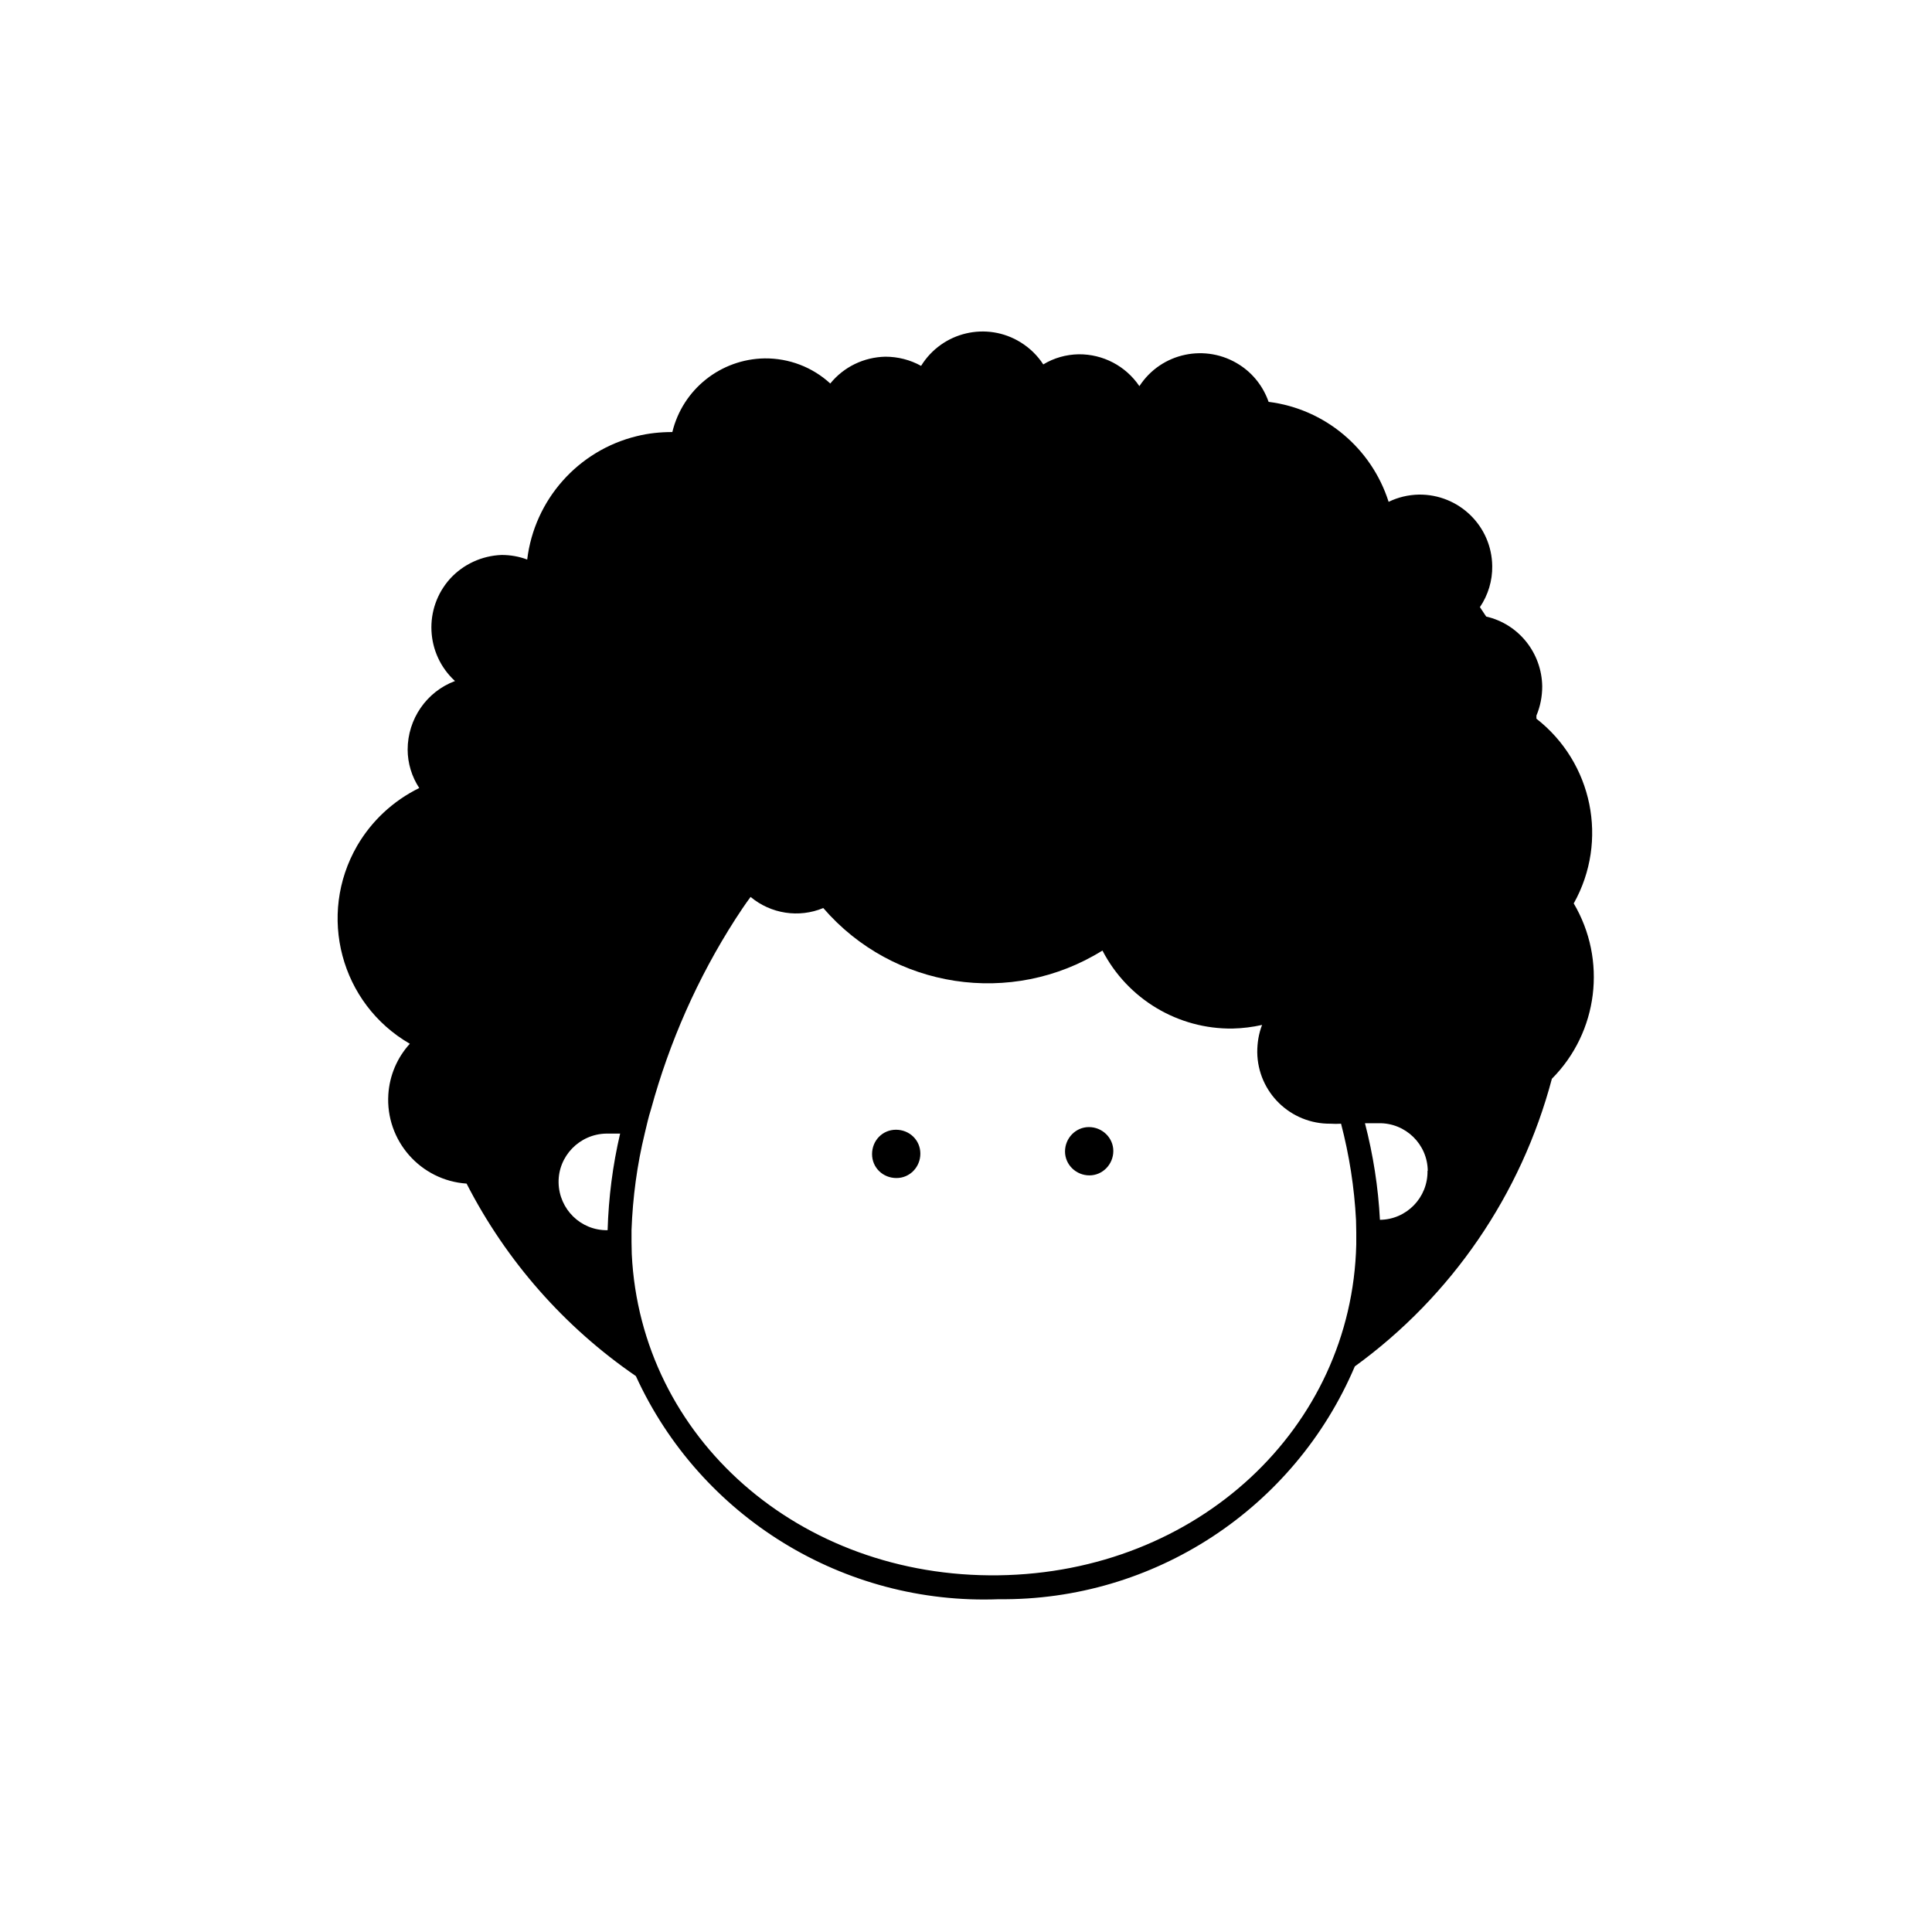
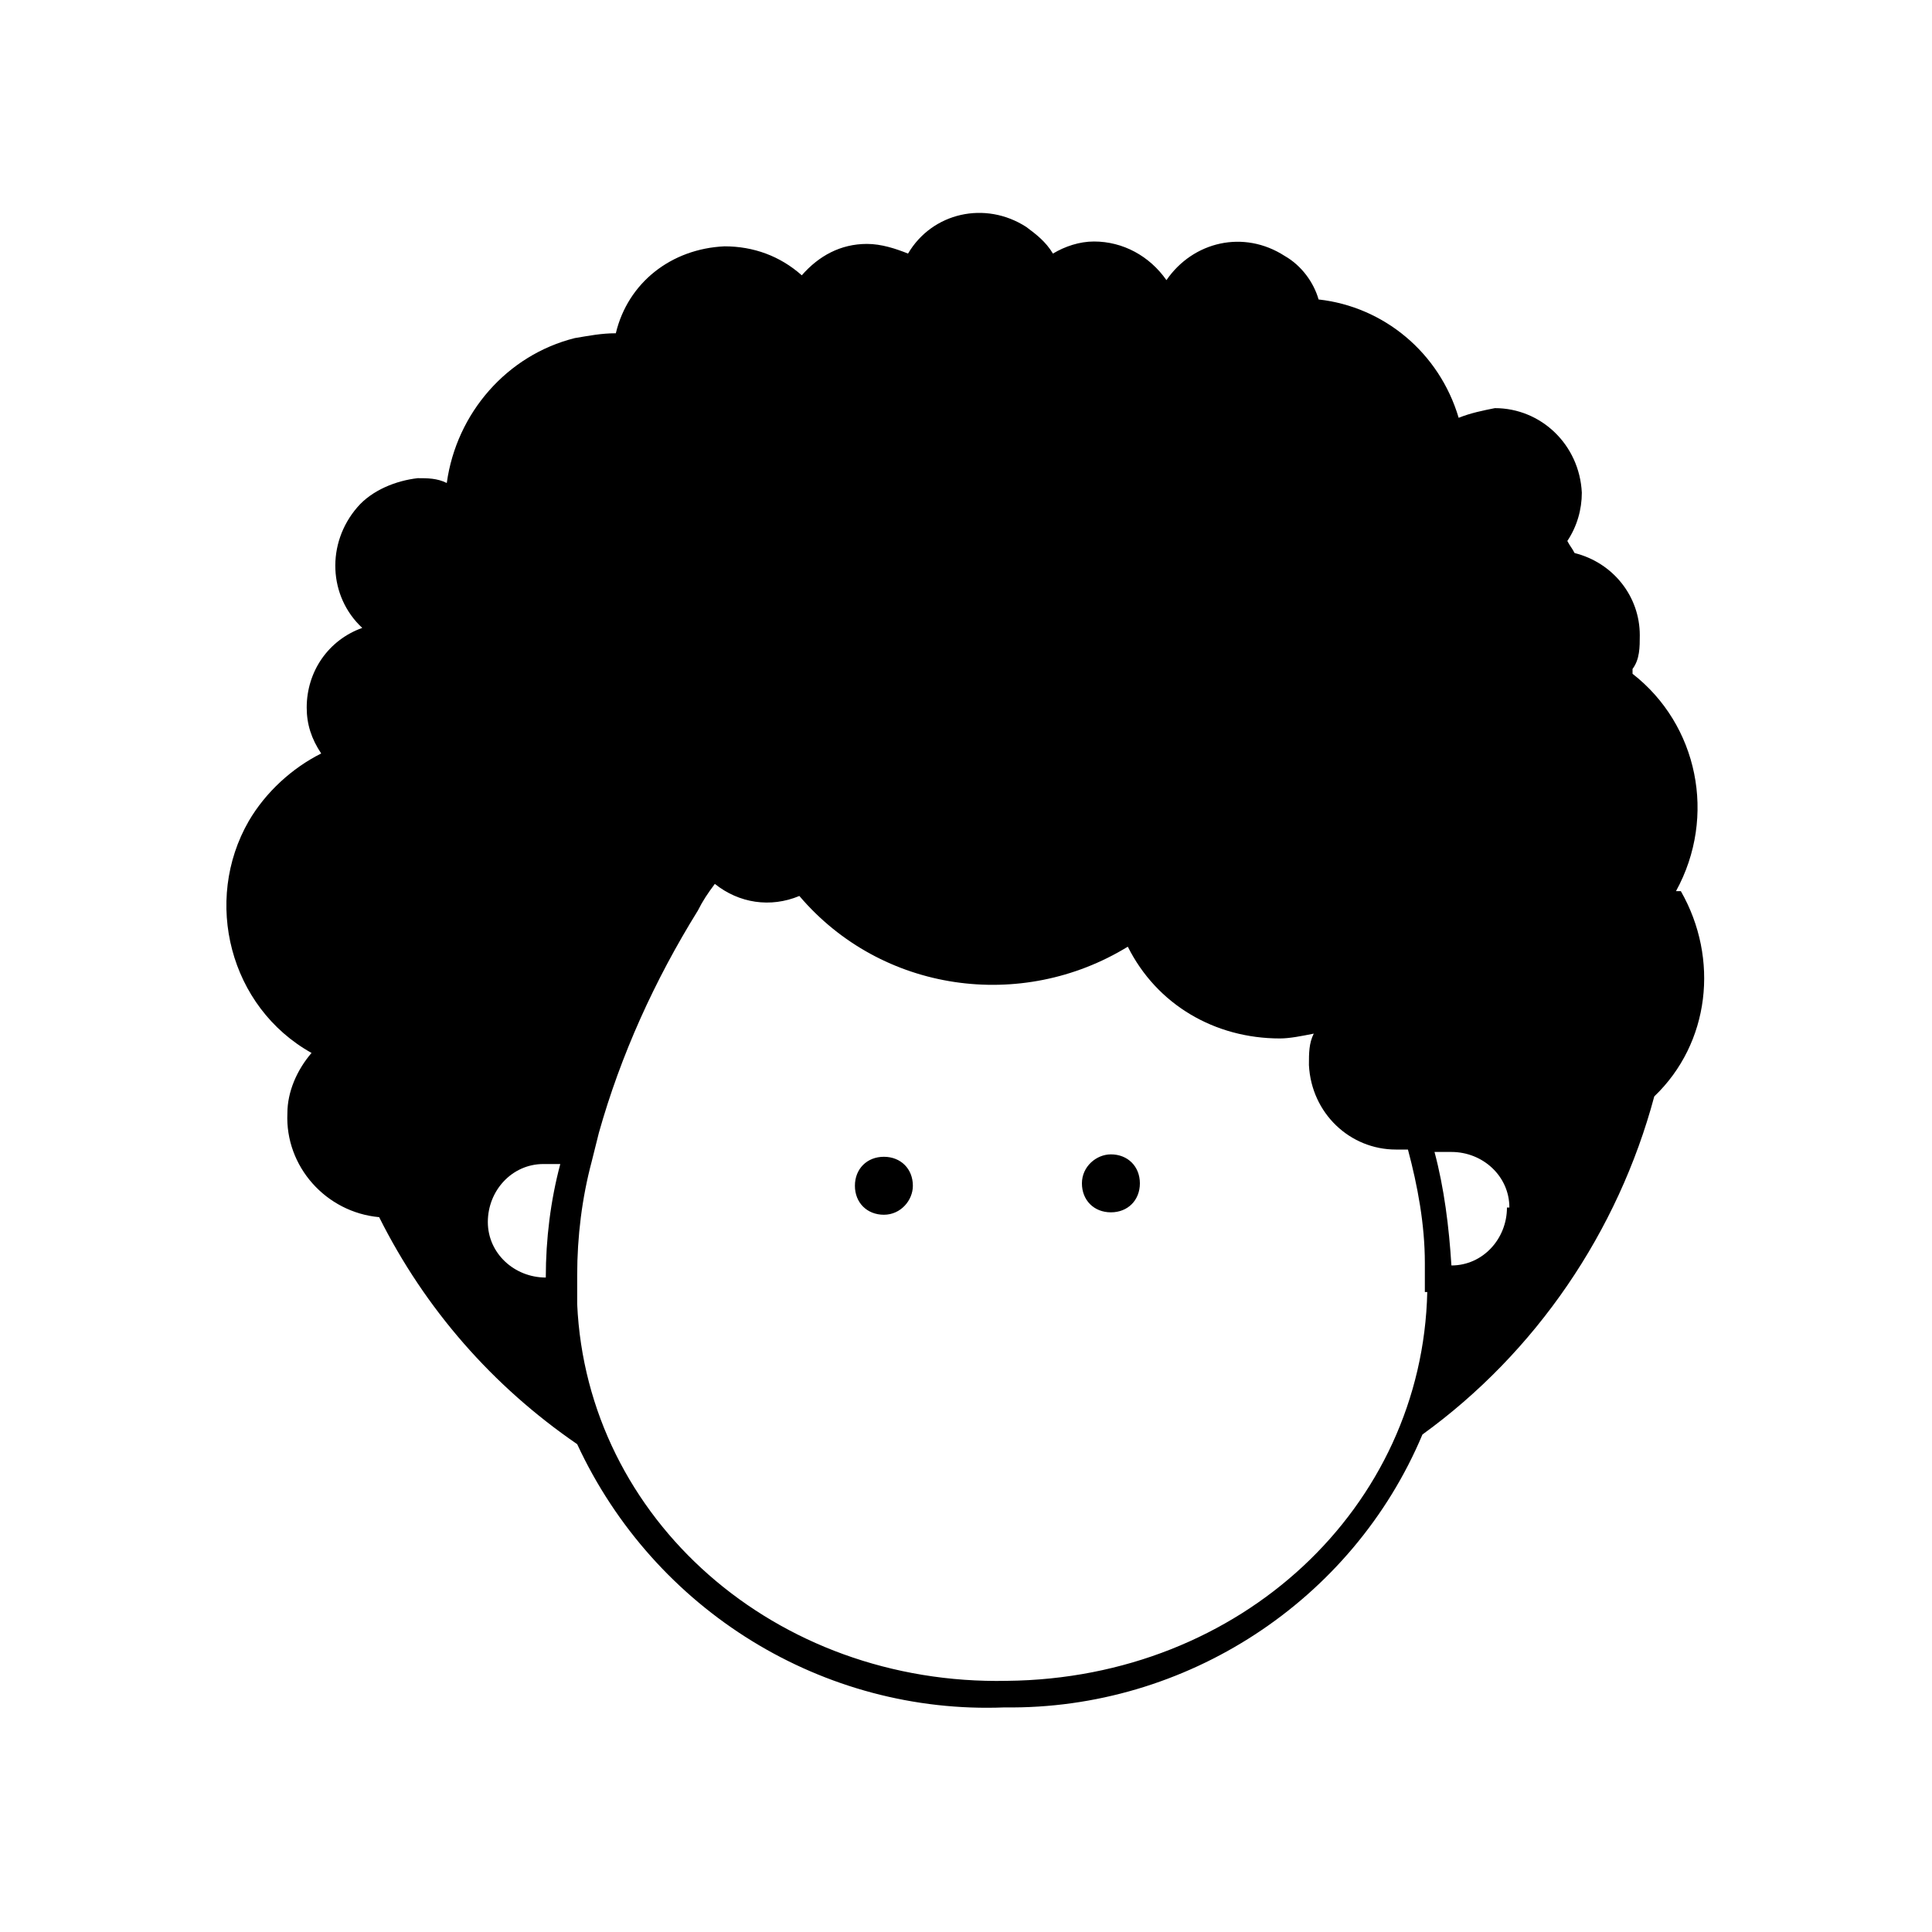
- <svg xmlns="http://www.w3.org/2000/svg" id="Layer_1" data-name="Layer 1" viewBox="0 0 80 80">
-   <path d="M38.11,47.77c0,.55-.43,1.01-.99,1.01s-1.01-.43-1.01-.99.43-1.01.99-1.01,1.01.43,1.01.99ZM45.09,46.67c-.55,0-.99.46-.99,1.01s.46.99,1.01.99.99-.46.99-1.01-.46-.99-1.01-.99ZM65.16,37.4c1.39,2.35,1.02,5.34-.9,7.27-1.27,4.79-4.15,9-8.16,11.91-2.51,5.9-8.33,9.71-14.74,9.64-6.42.25-12.36-3.4-15.03-9.24-2.96-2.03-5.37-4.77-7.01-7.97h0c-1.91-.13-3.36-1.78-3.24-3.69.05-.78.36-1.52.89-2.1-2.87-1.66-3.84-5.33-2.18-8.2.6-1.03,1.49-1.86,2.57-2.39-.31-.47-.48-1.03-.48-1.59,0-1.26.78-2.4,1.96-2.84-1.22-1.12-1.31-3.01-.2-4.24.55-.6,1.32-.95,2.13-.98.36,0,.72.06,1.06.19.3-2.48,2.11-4.52,4.54-5.11.48-.12.97-.17,1.47-.17.43-1.77,2-3.02,3.82-3.05,1.01-.01,1.98.36,2.72,1.04.56-.69,1.39-1.09,2.28-1.11.52,0,1.03.13,1.48.38.87-1.41,2.72-1.85,4.13-.97.37.23.69.54.93.91.44-.27.95-.41,1.46-.42,1.01-.01,1.95.48,2.52,1.32.9-1.39,2.76-1.78,4.15-.88.56.36.98.9,1.2,1.53,2.32.29,4.26,1.91,4.97,4.14.39-.19.81-.29,1.25-.3,1.66-.02,3.02,1.3,3.04,2.96.01.6-.17,1.2-.51,1.7h0c.09.13.17.26.26.39h0c1.35.31,2.3,1.51,2.32,2.89,0,.42-.08.83-.24,1.21v.13h0c2.33,1.82,2.99,5.06,1.55,7.64ZM59.12,48.48c-.01-1.1-.92-1.99-2.03-1.97h-.57c.34,1.31.55,2.65.62,4h0c1.1-.01,1.99-.92,1.97-2.03ZM25.67,46.94h-.57c-1.1.02-1.99.93-1.97,2.03s.92,1.99,2.03,1.97h0c.04-1.35.21-2.69.52-4.01ZM56.16,51.52v-.5c0-.17-.01-.33-.01-.5-.07-1.35-.28-2.69-.62-3.99h0c-.14.01-.29.01-.43,0-1.66.02-3.02-1.3-3.04-2.96,0-.39.06-.77.2-1.13-.4.09-.81.14-1.22.15-2.26.03-4.35-1.22-5.39-3.23-3.76,2.34-8.67,1.59-11.56-1.76-1.01.42-2.17.24-3.01-.46-.24.32-.44.63-.63.92-1.56,2.43-2.73,5.08-3.49,7.86-.11.34-.18.67-.26,1-.32,1.31-.5,2.66-.55,4.01v.5c0,.16.01.33.01.5.37,7.61,6.94,13.41,15.18,13.3s14.64-6.09,14.82-13.7Z" />
+ <svg xmlns="http://www.w3.org/2000/svg" id="Layer_1" version="1.1" viewBox="0 0 80 80">
+   <path d="M37.8,49.1c0,.6-.5,1.2-1.2,1.2s-1.2-.5-1.2-1.2.5-1.2,1.2-1.2,1.2.5,1.2,1.2ZM46,47.8c-.6,0-1.2.5-1.2,1.2s.5,1.2,1.2,1.2,1.2-.5,1.2-1.2-.5-1.2-1.2-1.2ZM69.6,36.9c1.6,2.8,1.2,6.3-1.1,8.5-1.5,5.6-4.9,10.6-9.6,14-2.9,6.9-9.8,11.4-17.3,11.3-7.5.3-14.5-4-17.7-10.9-3.5-2.4-6.3-5.6-8.2-9.4h0c-2.2-.2-3.9-2.1-3.8-4.3,0-.9.4-1.8,1-2.5-3.4-1.9-4.5-6.3-2.6-9.6.7-1.2,1.8-2.2,3-2.8-.4-.6-.6-1.2-.6-1.9,0-1.5.9-2.8,2.3-3.3-1.4-1.3-1.5-3.5-.2-5,.6-.7,1.6-1.1,2.5-1.2.4,0,.8,0,1.2.2.4-2.9,2.5-5.3,5.3-6,.6-.1,1.1-.2,1.7-.2.5-2.1,2.3-3.5,4.5-3.6,1.2,0,2.3.4,3.2,1.2.7-.8,1.6-1.3,2.7-1.3.6,0,1.2.2,1.7.4,1-1.7,3.2-2.2,4.9-1.1.4.3.8.6,1.1,1.1.5-.3,1.1-.5,1.7-.5,1.2,0,2.3.6,3,1.6,1.1-1.6,3.2-2.1,4.9-1,.7.4,1.2,1.1,1.4,1.8,2.7.3,5,2.2,5.8,4.9.5-.2,1-.3,1.5-.4,1.9,0,3.5,1.5,3.6,3.5,0,.7-.2,1.4-.6,2h0c.1.2.2.3.3.5h0c1.6.4,2.7,1.8,2.7,3.4,0,.5,0,1-.3,1.4v.2h0c2.7,2.1,3.5,5.9,1.8,9h0ZM62.5,50c0-1.3-1.1-2.3-2.4-2.3h-.7c.4,1.5.6,3.1.7,4.7h0c1.3,0,2.3-1.1,2.3-2.4h0ZM23.2,48.2h-.7c-1.3,0-2.3,1.1-2.3,2.4s1.1,2.3,2.4,2.3h0c0-1.6.2-3.2.6-4.7h0ZM59,53.5v-.6c0-.2,0-.4,0-.6,0-1.6-.3-3.2-.7-4.7h0c-.2,0-.3,0-.5,0-1.9,0-3.5-1.5-3.6-3.5,0-.5,0-.9.2-1.3-.5.1-1,.2-1.4.2-2.7,0-5.1-1.4-6.3-3.8-4.4,2.7-10.2,1.9-13.6-2.1-1.2.5-2.5.3-3.5-.5-.3.4-.5.7-.7,1.1-1.8,2.9-3.2,6-4.1,9.2-.1.4-.2.8-.3,1.2-.4,1.5-.6,3.1-.6,4.7v.6c0,.2,0,.4,0,.6.4,8.9,8.2,15.8,17.8,15.6,9.7-.1,17.2-7.2,17.4-16.1h0Z" />
</svg>
